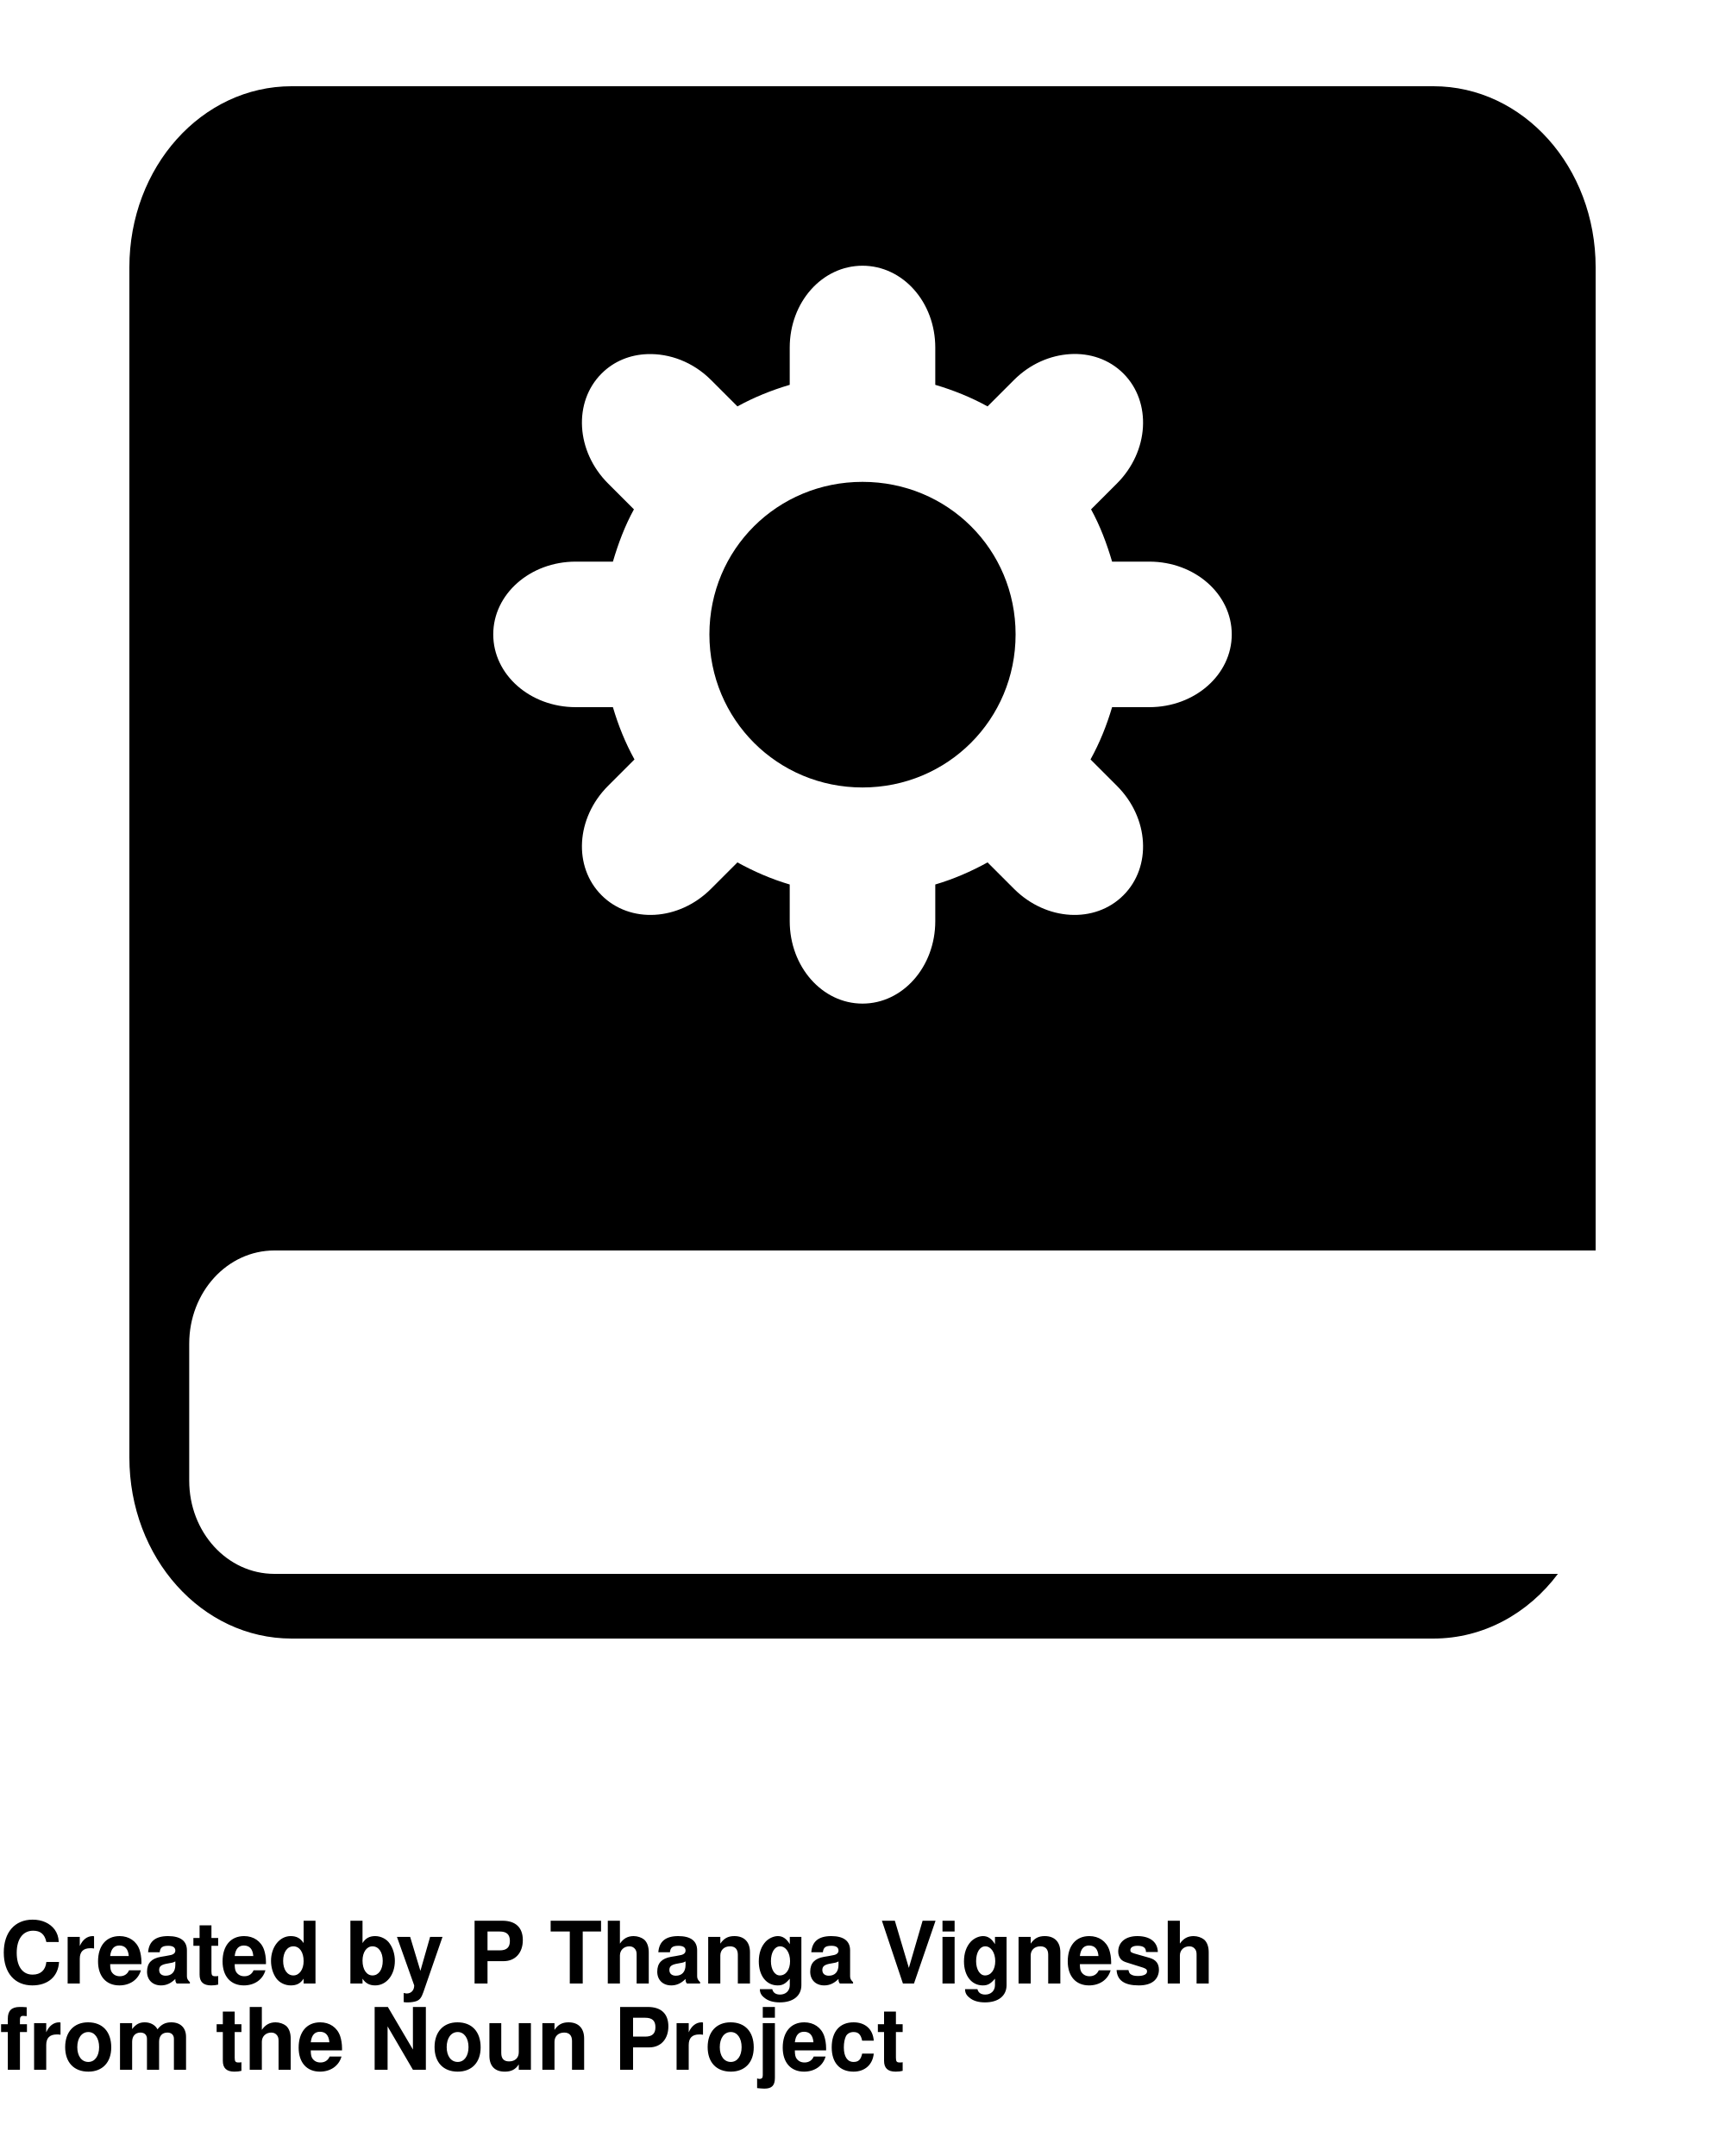
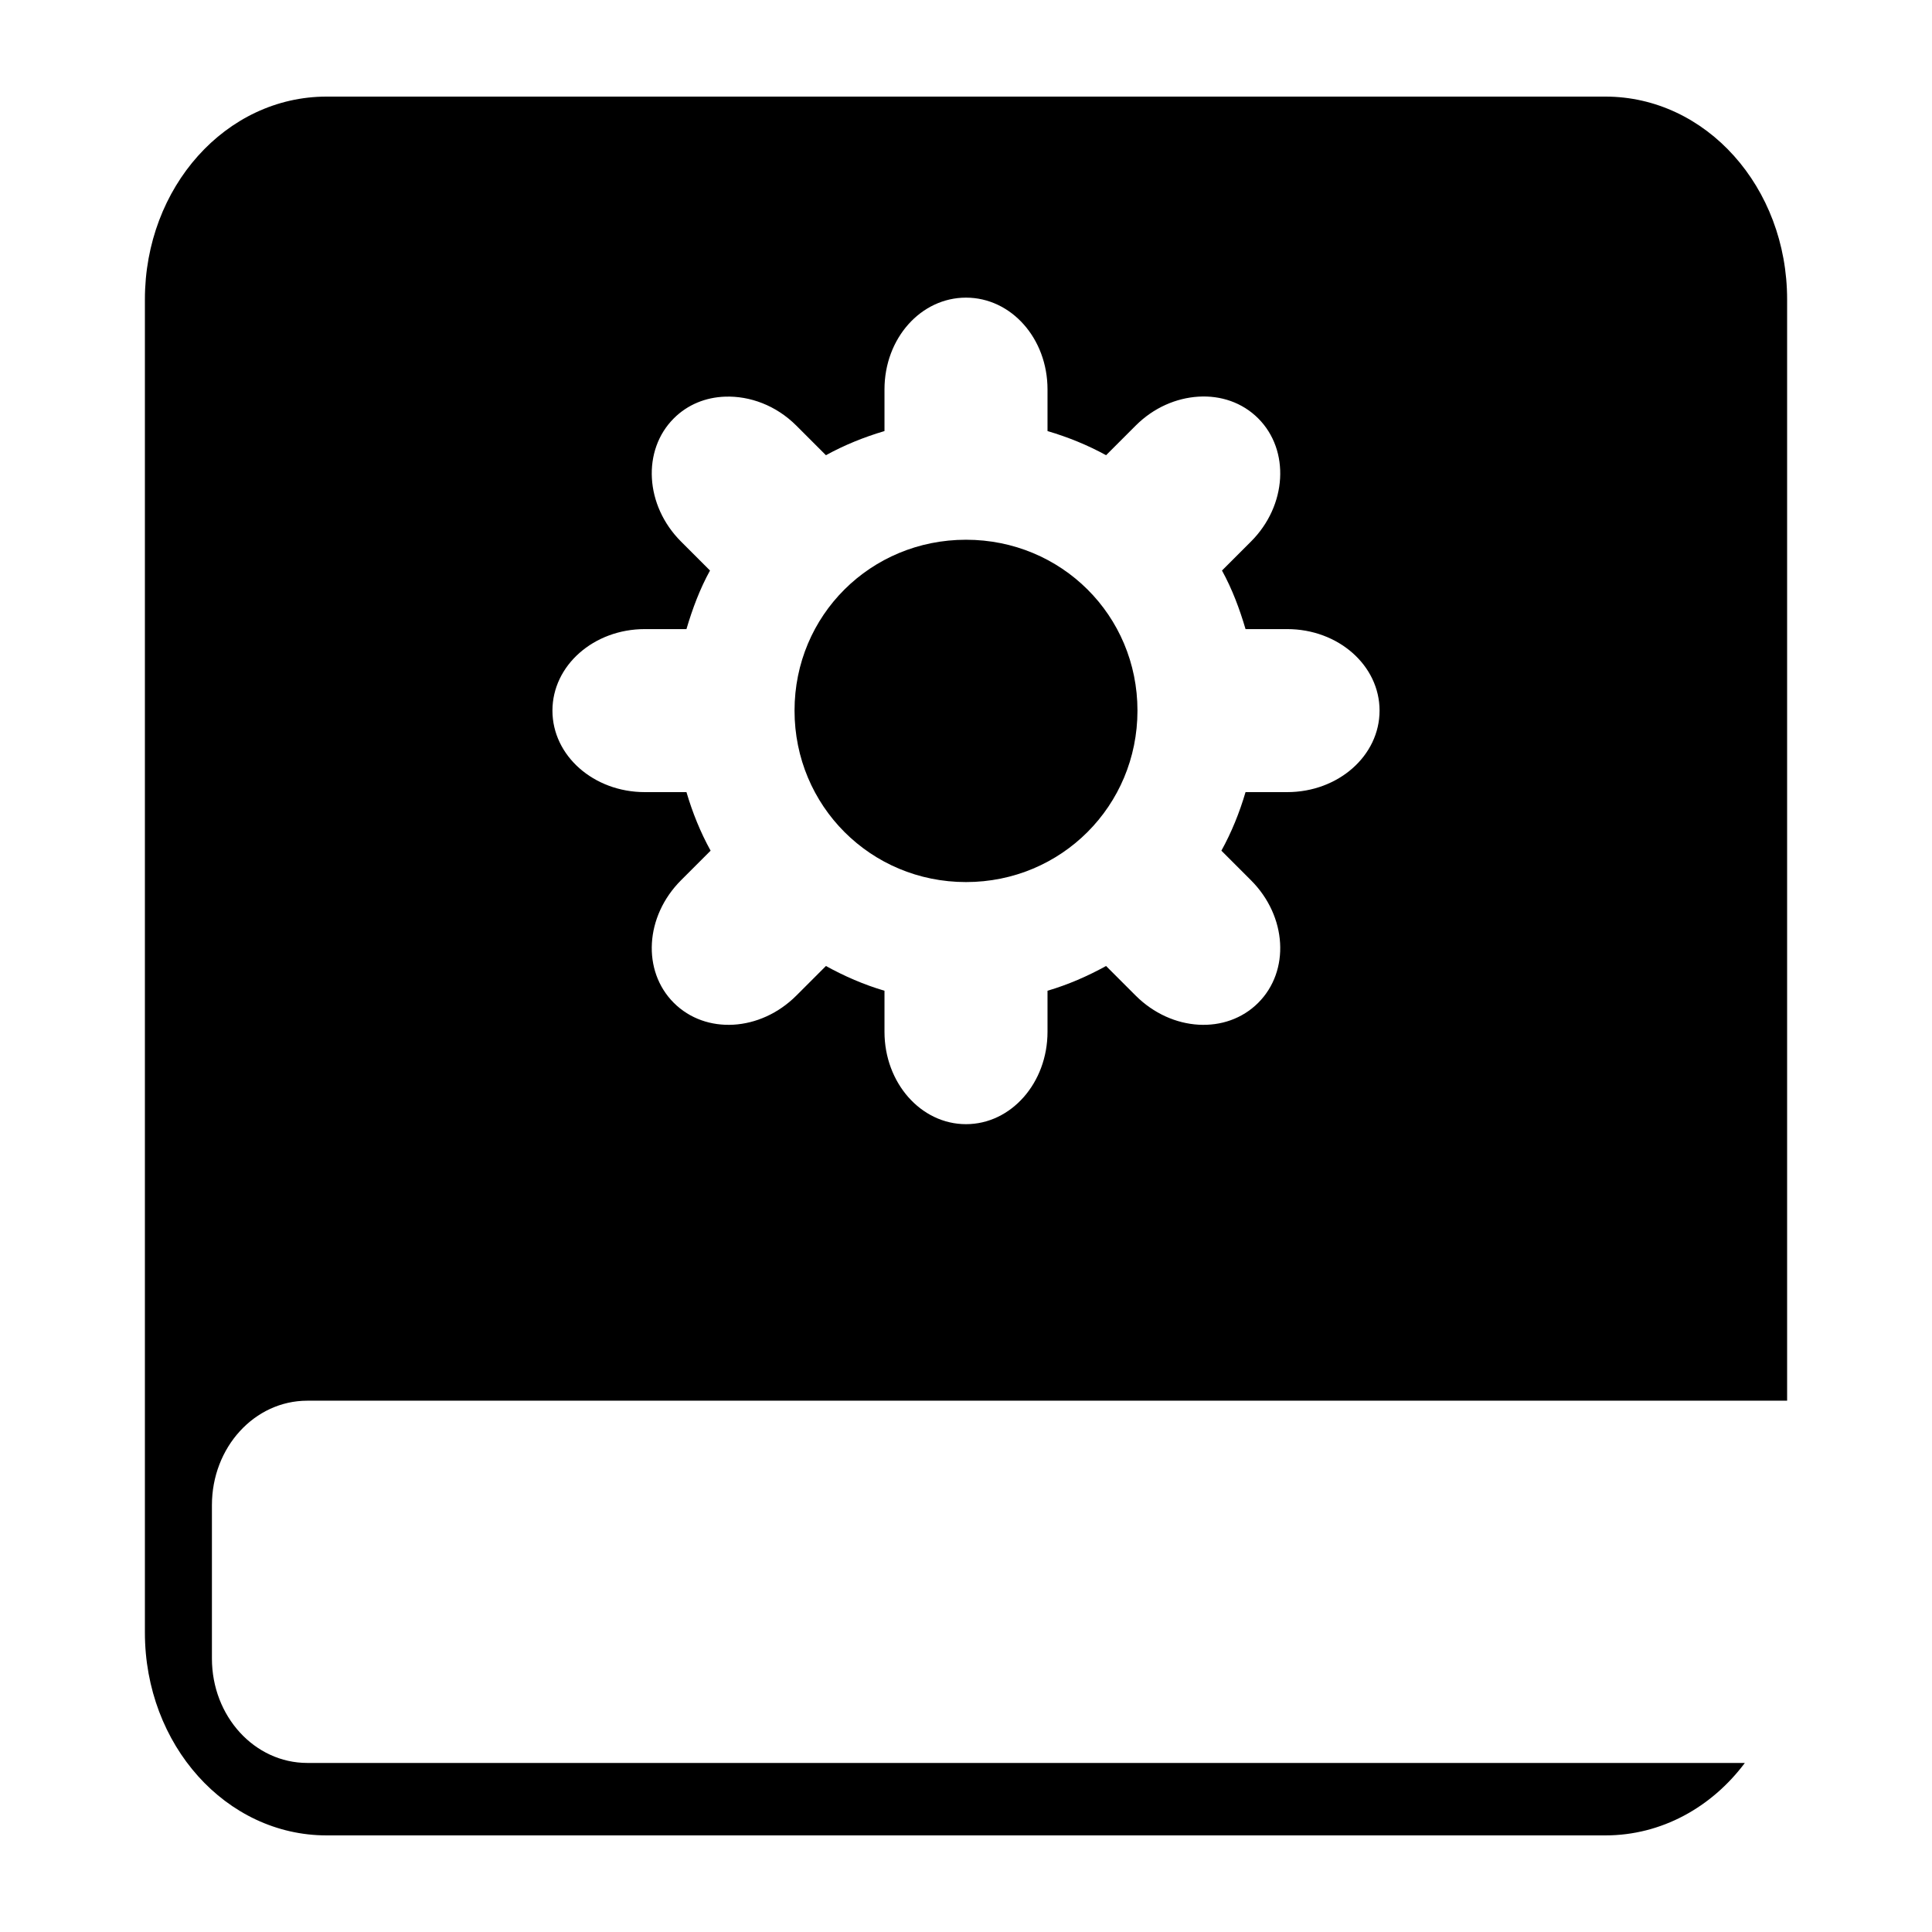
- <svg xmlns="http://www.w3.org/2000/svg" version="1.1" x="0px" y="0px" viewBox="0 0 100 125">
+ <svg xmlns="http://www.w3.org/2000/svg" version="1.1" x="0px" y="0px" viewBox="0 0 100 100">
  <g transform="translate(0,-952.3622)">
    <path style="" d="m 16.906,957.362 c -5.208,0 -9.406,4.68 -9.406,10.5 l 0,69 c 0,5.819 4.199,10.5 9.406,10.5 l 66.188,0 c 2.903,0 5.497,-1.453 7.219,-3.75 l -74.406,0 c -2.734,0 -4.938,-2.416 -4.938,-5.406 l 0,-7.938 c 0,-2.99 2.203,-5.406 4.938,-5.406 l 76.594,0 0,-57 c 0,-5.82 -4.199,-10.5 -9.406,-10.5 l -66.188,0 z M 50,967.768 c 2.335,0 4.219,2.106 4.219,4.75 l 0,2.156 c 1.056,0.311 2.084,0.728 3.031,1.25 l 1.531,-1.531 c 0.935,-0.935 2.101,-1.429 3.25,-1.5 1.149,-0.071 2.268,0.299 3.094,1.125 1.651,1.651 1.494,4.506 -0.375,6.375 l -1.5,1.5 c 0.522,0.948 0.908,1.975 1.219,3.031 l 2.156,0 c 2.644,0 4.781,1.883 4.781,4.219 0,2.335 -2.137,4.219 -4.781,4.219 l -2.156,0 c -0.312,1.061 -0.724,2.08 -1.25,3.031 l 1.531,1.531 c 1.869,1.869 2.026,4.693 0.375,6.344 -1.651,1.651 -4.474,1.494 -6.344,-0.375 L 57.25,1002.362 c -0.952,0.526 -1.97,0.969 -3.031,1.281 l 0,2.125 c 0,2.644 -1.883,4.781 -4.219,4.781 -2.335,0 -4.219,-2.137 -4.219,-4.781 l 0,-2.125 c -1.062,-0.312 -2.079,-0.755 -3.031,-1.281 l -1.531,1.531 c -1.869,1.869 -4.692,2.026 -6.344,0.375 -1.651,-1.651 -1.494,-4.474 0.375,-6.344 l 1.531,-1.531 c -0.526,-0.951 -0.938,-1.97 -1.25,-3.031 l -2.156,0 c -2.644,0 -4.781,-1.883 -4.781,-4.219 0,-2.335 2.137,-4.219 4.781,-4.219 l 2.156,0 c 0.311,-1.056 0.696,-2.083 1.219,-3.031 l -1.5,-1.5 c -1.869,-1.869 -2.026,-4.724 -0.375,-6.375 0.722,-0.722 1.661,-1.091 2.656,-1.125 1.28,-0.044 2.636,0.448 3.688,1.5 l 1.531,1.531 c 0.948,-0.522 1.975,-0.939 3.031,-1.25 l 0,-2.156 c 0,-2.644 1.883,-4.75 4.219,-4.75 z m 0,12.531 c -4.933,0 -8.875,3.911 -8.875,8.844 0,4.933 3.942,8.875 8.875,8.875 4.933,0 8.875,-3.942 8.875,-8.875 0,-4.933 -3.942,-8.844 -8.875,-8.844 z" fill="#000000" fill-opacity="1" stroke="none" />
  </g>
-   <text x="0" y="115" fill="#000000" font-size="5px" font-weight="bold" font-family="'Helvetica Neue', Helvetica, Arial-Unicode, Arial, Sans-serif">Created by P Thanga Vignesh</text>
-   <text x="0" y="120" fill="#000000" font-size="5px" font-weight="bold" font-family="'Helvetica Neue', Helvetica, Arial-Unicode, Arial, Sans-serif">from the Noun Project</text>
</svg>
